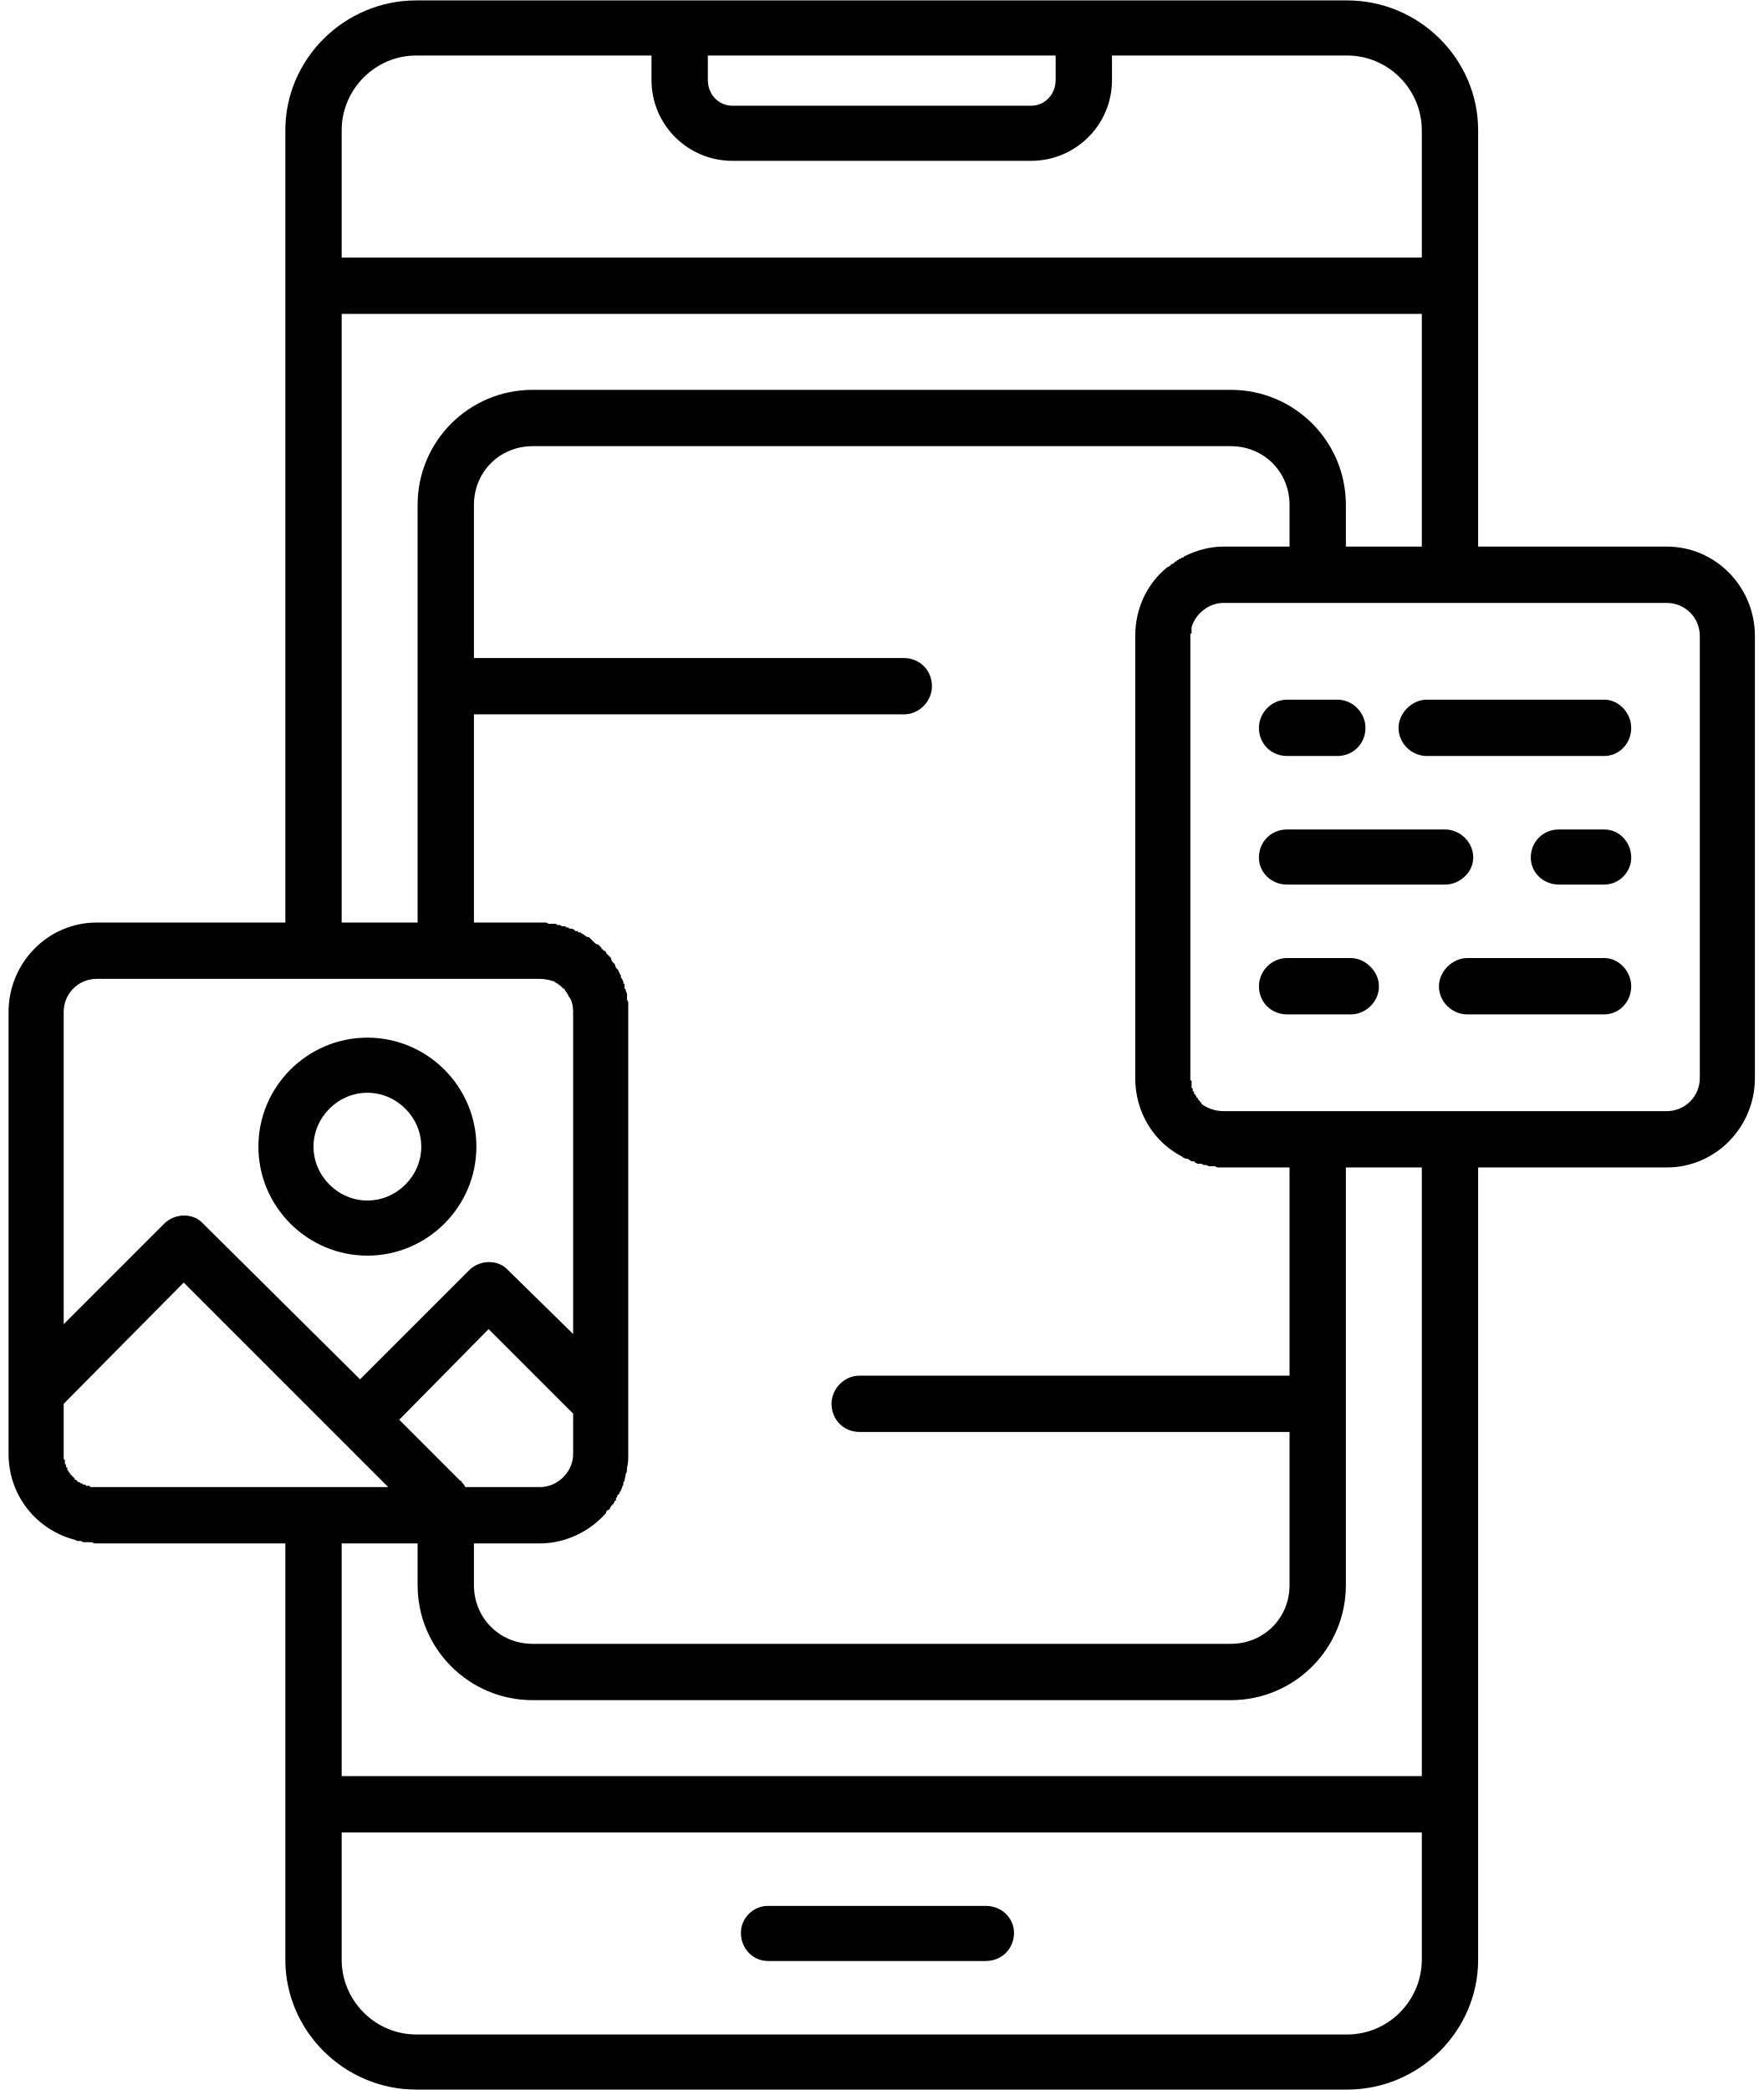
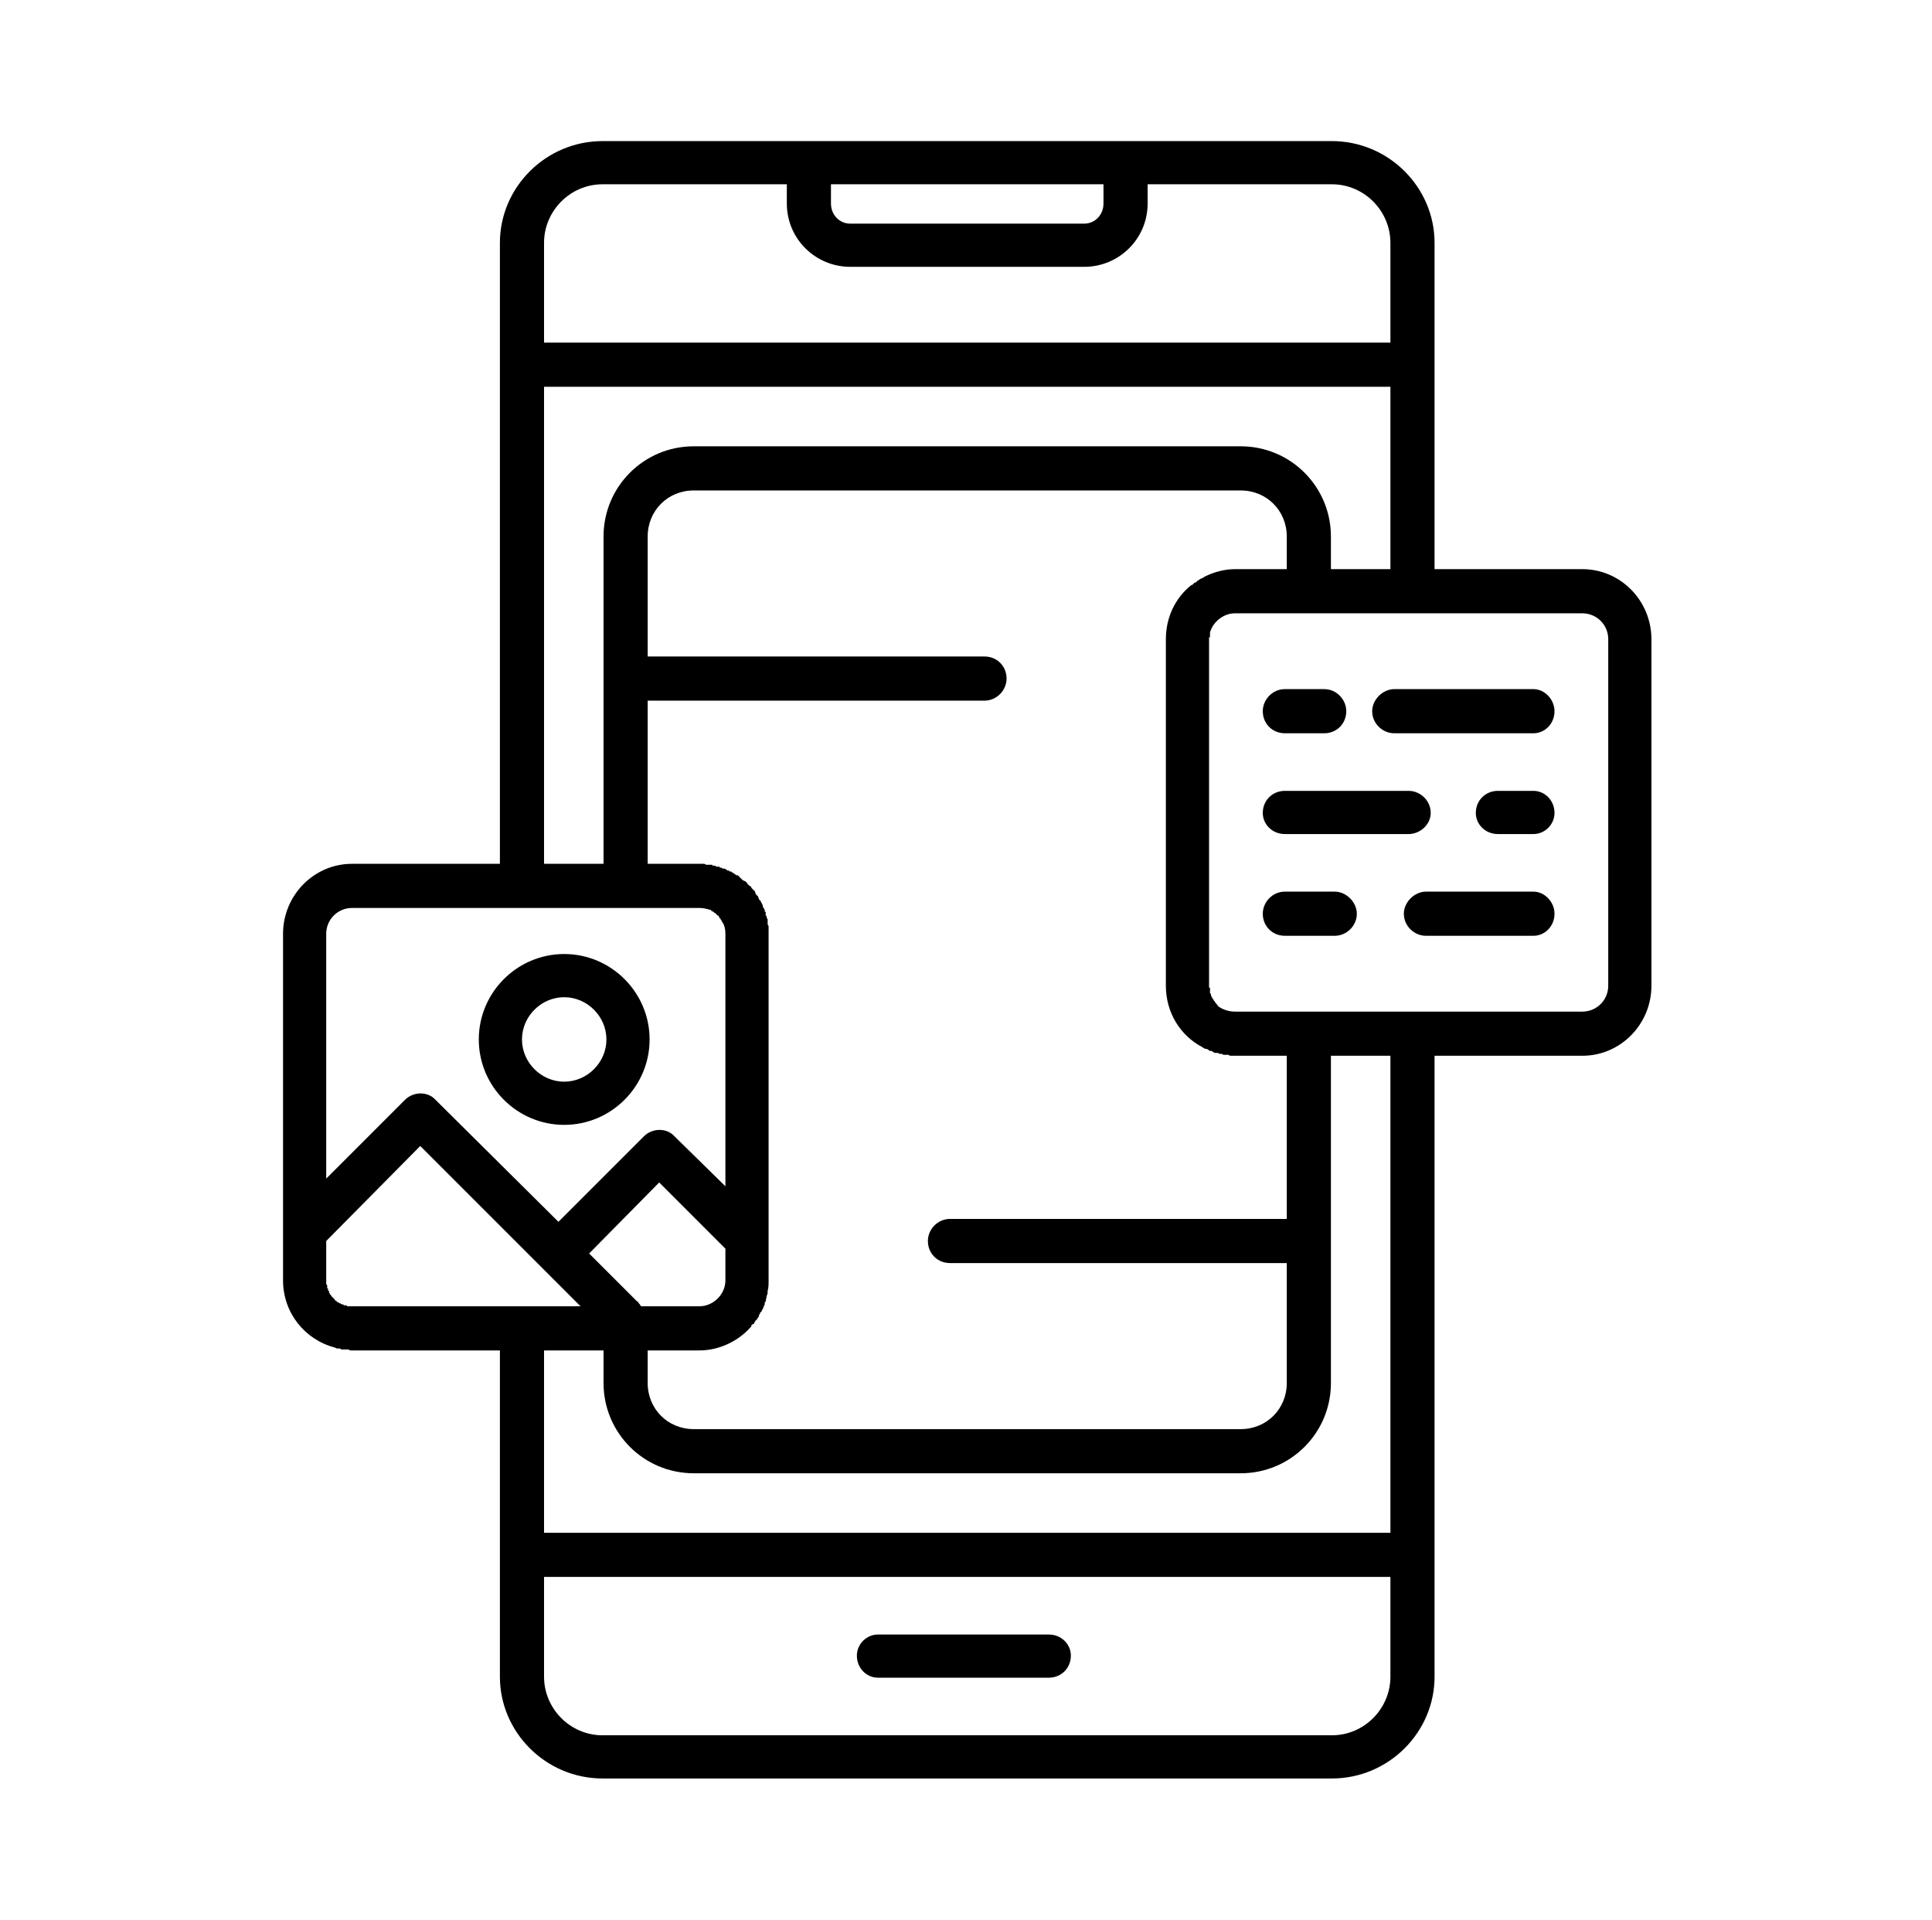
- <svg xmlns="http://www.w3.org/2000/svg" viewBox="0 0 108 128">
-   <path fill-rule="evenodd" clip-rule="evenodd" d="M78.975 87.7H52.65C51.675 87.7 50.925 86.95 50.925 85.975C50.925 85.075 51.675 84.25 52.65 84.25H78.975V71.5H74.925H74.85H74.775H74.7H74.55L74.4 71.425H74.25H74.1H74.025L73.875 71.35H73.725L73.575 71.275H73.5H73.35L73.2 71.2L73.125 71.125H72.975C72.9 71.05 72.825 71.05 72.75 70.975C72.6 70.975 72.45 70.9 72.375 70.825C70.65 69.925 69.525 68.125 69.525 66.025V38.95C69.525 37.225 70.275 35.725 71.475 34.75L71.625 34.675L71.7 34.6L71.775 34.525H71.85L71.925 34.45L72 34.375H72.075V34.3H72.15L72.225 34.225H72.3L72.375 34.15H72.45L72.525 34.075C73.275 33.7 74.1 33.475 74.925 33.475H78.975V30.925C78.975 28.9 77.4 27.325 75.375 27.325H32.625C30.6 27.325 29.025 28.9 29.025 30.925V40.3H55.35C56.325 40.3 57.075 41.05 57.075 42.025C57.075 42.925 56.325 43.75 55.35 43.75H29.025V56.5H33.075H33.15H33.225H33.3H33.375H33.45L33.6 56.575H33.75H33.825H33.9H33.975H34.05L34.125 56.65H34.2H34.275L34.425 56.725H34.5H34.65V56.8H34.8L34.875 56.875H34.95H35.025L35.175 56.95L35.25 57.025H35.4V57.1H35.475H35.55L35.625 57.175L35.775 57.25L35.85 57.325L36 57.4H36.075L36.15 57.475L36.225 57.55L36.3 57.625L36.375 57.7L36.45 57.775L36.6 57.85H36.675V57.925H36.75V58H36.825V58.075C36.9 58.15 36.975 58.225 37.125 58.3V58.375L37.275 58.525L37.35 58.6L37.425 58.675V58.75L37.5 58.9L37.575 58.975L37.65 59.05C37.65 59.125 37.725 59.2 37.725 59.275L37.8 59.35L37.875 59.425V59.5L37.95 59.575V59.65L38.025 59.725V59.875L38.1 59.95C38.1 60.025 38.175 60.1 38.175 60.1V60.175V60.25H38.25V60.325V60.4V60.475V60.55C38.325 60.55 38.325 60.625 38.325 60.7L38.4 60.85V61V61.15V61.225L38.475 61.375V61.525V61.675V61.825V61.975V85.825V89.05C38.475 89.35 38.475 89.65 38.4 89.875C38.4 90.025 38.4 90.175 38.325 90.25C38.325 90.4 38.25 90.55 38.25 90.7L38.175 90.775V90.85V90.925L38.1 91.075C38.1 91.15 38.025 91.225 38.025 91.3L37.95 91.375V91.45L37.875 91.525L37.8 91.6V91.675L37.725 91.75V91.825V91.9H37.65V91.975L37.575 92.05V92.125H37.5V92.2H37.425V92.275C37.35 92.35 37.35 92.35 37.35 92.425L37.2 92.5L37.125 92.575V92.65C36.15 93.775 34.65 94.525 33.075 94.525H29.025V97.075C29.025 99.1 30.6 100.675 32.625 100.675H75.375C77.4 100.675 78.975 99.1 78.975 97.075V87.7ZM37.65 59.05C37.65 59.125 37.725 59.2 37.725 59.275L37.65 59.05ZM82.5 127.975H25.5C21.075 127.975 17.475 124.375 17.475 120.025V110.5V94.525H5.925H5.775L5.625 94.45H5.55H5.4H5.25H5.1L4.95 94.375H4.875H4.8H4.725L4.575 94.3C2.25 93.7 0.525 91.6 0.525 89.05V61.975C0.525 58.975 2.925 56.5 5.925 56.5H17.475V17.5V7.975C17.475 3.625 21.075 0.025 25.5 0.025H82.5C86.925 0.025 90.525 3.625 90.525 7.975V17.425V17.5V17.575V33.475H102.075C105.075 33.475 107.475 35.95 107.475 38.95V66.025C107.475 69.025 105.075 71.5 102.075 71.5H90.525V110.5V120.025C90.525 124.375 86.925 127.975 82.5 127.975ZM19.2 91.075H23.775L20.85 88.15L20.775 88.075L11.25 78.55L3.9 85.975V89.05V89.125V89.2V89.275V89.35L3.975 89.425V89.5V89.575V89.65L4.05 89.725V89.8V89.875H4.125V89.95V90.025L4.2 90.1V90.175H4.275V90.25L4.35 90.325L4.425 90.4L4.5 90.475L4.575 90.55V90.625H4.65L4.725 90.7L4.8 90.775H4.875L4.95 90.85H5.025L5.1 90.925H5.175H5.25V91H5.325H5.4H5.475L5.55 91.075H5.625H5.7H5.775H5.85H5.925H19.2ZM72.975 66.325V66.4V66.475V66.55V66.625C73.05 66.625 73.05 66.7 73.05 66.775V66.85H73.125V66.925V67H73.2V67.075L73.275 67.15V67.225H73.35V67.3L73.425 67.375C73.5 67.45 73.5 67.525 73.575 67.525V67.6C73.95 67.9 74.475 68.05 74.925 68.05H80.7H80.775H88.8H88.875H102.075C103.2 68.05 104.1 67.15 104.1 66.025V38.95C104.1 37.825 103.2 36.925 102.075 36.925H74.925C74.025 36.925 73.2 37.6 72.975 38.425V38.5V38.575V38.65V38.725V38.8H72.9V38.875V38.95V66.025V66.1V66.175H72.975V66.25V66.325ZM20.925 94.525V108.775H87.075V71.5H82.425V85.9V85.975V86.05V97.075C82.425 100.975 79.275 104.125 75.375 104.125H32.625C28.725 104.125 25.575 100.975 25.575 97.075V94.525H20.925ZM20.925 112.225V120.025C20.925 122.5 22.95 124.6 25.5 124.6H82.5C85.05 124.6 87.075 122.5 87.075 120.025V112.225H20.925ZM82.425 33.475H87.075V19.225H20.925V56.5H25.575V30.925C25.575 27.025 28.725 23.875 32.625 23.875H75.375C79.275 23.875 82.425 27.025 82.425 30.925V33.475ZM87.075 15.775V7.975C87.075 5.5 85.05 3.4 82.5 3.4H68.1V4.9C68.1 7.675 65.85 9.85 63.15 9.85H44.85C42.15 9.85 39.9 7.675 39.9 4.9V3.4H25.5C22.95 3.4 20.925 5.5 20.925 7.975V15.775H87.075ZM43.35 3.4V4.9C43.35 5.8 44.025 6.475 44.85 6.475H63.15C63.975 6.475 64.65 5.8 64.65 4.9V3.4H43.35ZM60.375 120.1H47.025C46.125 120.1 45.375 119.35 45.375 118.375C45.375 117.475 46.125 116.725 47.025 116.725H60.375C61.35 116.725 62.1 117.475 62.1 118.375C62.1 119.35 61.35 120.1 60.375 120.1ZM28.5 91.075H33.075C34.125 91.075 35.1 90.175 35.1 89.05V86.575L29.925 81.4L24.45 86.95L27.6 90.1L28.2 90.7H28.275V90.775C28.35 90.85 28.425 90.925 28.5 91.075ZM35.1 81.7V61.975C35.1 61.6 35.025 61.3 34.875 61.075C34.8 61 34.8 61 34.8 60.925L34.725 60.85V60.775H34.65V60.7L34.575 60.625V60.55H34.5L34.425 60.475L34.35 60.4L34.275 60.325H34.2V60.25H34.125L34.05 60.175H33.975V60.1H33.9C33.675 60.025 33.375 59.95 33.075 59.95H5.925C4.8 59.95 3.9 60.85 3.9 61.975V81.1L10.05 74.95C10.725 74.275 11.85 74.275 12.45 74.95L22.05 84.475L28.725 77.8C29.4 77.125 30.525 77.125 31.125 77.8L35.1 81.7ZM72.975 71.125C72.9 71.05 72.825 71.05 72.75 70.975L72.975 71.125ZM22.5 76.9C18.825 76.9 15.825 73.9 15.825 70.225C15.825 66.55 18.825 63.55 22.5 63.55C26.175 63.55 29.175 66.55 29.175 70.225C29.175 73.9 26.175 76.9 22.5 76.9ZM22.5 66.925C20.7 66.925 19.2 68.425 19.2 70.225C19.2 72.025 20.7 73.525 22.5 73.525C24.3 73.525 25.8 72.025 25.8 70.225C25.8 68.425 24.3 66.925 22.5 66.925ZM98.25 46.3H87.375C86.475 46.3 85.65 45.55 85.65 44.575C85.65 43.675 86.475 42.85 87.375 42.85H98.25C99.15 42.85 99.9 43.675 99.9 44.575C99.9 45.55 99.15 46.3 98.25 46.3ZM81.9 46.3H78.825C77.85 46.3 77.1 45.55 77.1 44.575C77.1 43.675 77.85 42.85 78.825 42.85H81.9C82.875 42.85 83.625 43.675 83.625 44.575C83.625 45.55 82.875 46.3 81.9 46.3ZM98.25 54.175H95.475C94.5 54.175 93.75 53.425 93.75 52.525C93.75 51.55 94.5 50.8 95.475 50.8H98.25C99.15 50.8 99.9 51.55 99.9 52.525C99.9 53.425 99.15 54.175 98.25 54.175ZM88.5 54.175H78.825C77.85 54.175 77.1 53.425 77.1 52.525C77.1 51.55 77.85 50.8 78.825 50.8H88.5C89.4 50.8 90.225 51.55 90.225 52.525C90.225 53.425 89.4 54.175 88.5 54.175ZM98.25 62.125H89.85C88.95 62.125 88.125 61.375 88.125 60.4C88.125 59.5 88.95 58.675 89.85 58.675H98.25C99.15 58.675 99.9 59.5 99.9 60.4C99.9 61.375 99.15 62.125 98.25 62.125ZM82.725 62.125H78.825C77.85 62.125 77.1 61.375 77.1 60.4C77.1 59.5 77.85 58.675 78.825 58.675H82.725C83.625 58.675 84.45 59.5 84.45 60.4C84.45 61.375 83.625 62.125 82.725 62.125Z" fill="currentColor" />
+ <svg xmlns="http://www.w3.org/2000/svg" viewBox="0 0 151 150" fill="none">
+   <path fill-rule="evenodd" clip-rule="evenodd" d="M100.571 98.7H74.246C73.271 98.7 72.521 97.95 72.521 96.975C72.521 96.075 73.271 95.25 74.246 95.25H100.571V82.5H96.521H96.446H96.371H96.296H96.146L95.996 82.425H95.846H95.696H95.621L95.471 82.35H95.321L95.171 82.275H95.096H94.946L94.796 82.2L94.721 82.125H94.571C94.496 82.05 94.421 82.05 94.346 81.975C94.196 81.975 94.046 81.9 93.971 81.825C92.246 80.925 91.121 79.125 91.121 77.025V49.95C91.121 48.225 91.871 46.725 93.071 45.75L93.221 45.675L93.296 45.6L93.371 45.525H93.446L93.521 45.45L93.596 45.375H93.671V45.3H93.746L93.821 45.225H93.896L93.971 45.15H94.046L94.121 45.075C94.871 44.7 95.696 44.475 96.521 44.475H100.571V41.925C100.571 39.9 98.996 38.325 96.971 38.325H54.221C52.196 38.325 50.621 39.9 50.621 41.925V51.3H76.946C77.921 51.3 78.671 52.05 78.671 53.025C78.671 53.925 77.921 54.75 76.946 54.75H50.621V67.5H54.671H54.746H54.821H54.896H54.971H55.046L55.196 67.575H55.346H55.421H55.496H55.571H55.646L55.721 67.65H55.796H55.871L56.021 67.725H56.096H56.246V67.8H56.396L56.471 67.875H56.546H56.621L56.771 67.95L56.846 68.025H56.996V68.1H57.071H57.146L57.221 68.175L57.371 68.25L57.446 68.325L57.596 68.4H57.671L57.746 68.475L57.821 68.55L57.896 68.625L57.971 68.7L58.046 68.775L58.196 68.85H58.271V68.925H58.346V69H58.421V69.075C58.496 69.15 58.571 69.225 58.721 69.3V69.375L58.871 69.525L58.946 69.6L59.021 69.675V69.75L59.096 69.9L59.171 69.975L59.246 70.05C59.246 70.125 59.321 70.2 59.321 70.275L59.396 70.35L59.471 70.425V70.5L59.546 70.575V70.65L59.621 70.725V70.875L59.696 70.95C59.696 71.025 59.771 71.1 59.771 71.1V71.175V71.25H59.846V71.325V71.4V71.475V71.55C59.921 71.55 59.921 71.625 59.921 71.7L59.996 71.85V72V72.15V72.225L60.071 72.375V72.525V72.675V72.825V72.975V96.825V100.05C60.071 100.35 60.071 100.65 59.996 100.875C59.996 101.025 59.996 101.175 59.921 101.25C59.921 101.4 59.846 101.55 59.846 101.7L59.771 101.775V101.85V101.925L59.696 102.075C59.696 102.15 59.621 102.225 59.621 102.3L59.546 102.375V102.45L59.471 102.525L59.396 102.6V102.675L59.321 102.75V102.825V102.9H59.246V102.975L59.171 103.05V103.125H59.096V103.2H59.021V103.275C58.946 103.35 58.946 103.35 58.946 103.425L58.796 103.5L58.721 103.575V103.65C57.746 104.775 56.246 105.525 54.671 105.525H50.621V108.075C50.621 110.1 52.196 111.675 54.221 111.675H96.971C98.996 111.675 100.571 110.1 100.571 108.075V98.7ZM59.246 70.05C59.246 70.125 59.321 70.2 59.321 70.275L59.246 70.05ZM104.096 138.975H47.096C42.671 138.975 39.071 135.375 39.071 131.025V121.5V105.525H27.521H27.371L27.221 105.45H27.146H26.996H26.846H26.696L26.546 105.375H26.471H26.396H26.321L26.171 105.3C23.846 104.7 22.121 102.6 22.121 100.05V72.975C22.121 69.975 24.521 67.5 27.521 67.5H39.071V28.5V18.975C39.071 14.625 42.671 11.025 47.096 11.025H104.096C108.521 11.025 112.121 14.625 112.121 18.975V28.425V28.5V28.575V44.475H123.671C126.671 44.475 129.071 46.95 129.071 49.95V77.025C129.071 80.025 126.671 82.5 123.671 82.5H112.121V121.5V131.025C112.121 135.375 108.521 138.975 104.096 138.975ZM40.796 102.075H45.371L42.446 99.15L42.371 99.075L32.846 89.55L25.496 96.975V100.05V100.125V100.2V100.275V100.35L25.571 100.425V100.5V100.575V100.65L25.646 100.725V100.8V100.875H25.721V100.95V101.025L25.796 101.1V101.175H25.871V101.25L25.946 101.325L26.021 101.4L26.096 101.475L26.171 101.55V101.625H26.246L26.321 101.7L26.396 101.775H26.471L26.546 101.85H26.621L26.696 101.925H26.771H26.846V102H26.921H26.996H27.071L27.146 102.075H27.221H27.296H27.371H27.446H27.521H40.796ZM94.571 77.325V77.4V77.475V77.55V77.625C94.646 77.625 94.646 77.7 94.646 77.775V77.85H94.721V77.925V78H94.796V78.075L94.871 78.15V78.225H94.946V78.3L95.021 78.375C95.096 78.45 95.096 78.525 95.171 78.525V78.6C95.546 78.9 96.071 79.05 96.521 79.05H102.296H102.371H110.396H110.471H123.671C124.796 79.05 125.696 78.15 125.696 77.025V49.95C125.696 48.825 124.796 47.925 123.671 47.925H96.521C95.621 47.925 94.796 48.6 94.571 49.425V49.5V49.575V49.65V49.725V49.8H94.496V49.875V49.95V77.025V77.1V77.175H94.571V77.25V77.325ZM42.521 105.525V119.775H108.671V82.5H104.021V96.9V96.975V97.05V108.075C104.021 111.975 100.871 115.125 96.971 115.125H54.221C50.321 115.125 47.171 111.975 47.171 108.075V105.525H42.521ZM42.521 123.225V131.025C42.521 133.5 44.546 135.6 47.096 135.6H104.096C106.646 135.6 108.671 133.5 108.671 131.025V123.225H42.521ZM104.021 44.475H108.671V30.225H42.521V67.5H47.171V41.925C47.171 38.025 50.321 34.875 54.221 34.875H96.971C100.871 34.875 104.021 38.025 104.021 41.925V44.475ZM108.671 26.775V18.975C108.671 16.5 106.646 14.4 104.096 14.4H89.696V15.9C89.696 18.675 87.446 20.85 84.746 20.85H66.446C63.746 20.85 61.496 18.675 61.496 15.9V14.4H47.096C44.546 14.4 42.521 16.5 42.521 18.975V26.775H108.671ZM64.946 14.4V15.9C64.946 16.8 65.621 17.475 66.446 17.475H84.746C85.571 17.475 86.246 16.8 86.246 15.9V14.4H64.946ZM81.971 131.1H68.621C67.721 131.1 66.971 130.35 66.971 129.375C66.971 128.475 67.721 127.725 68.621 127.725H81.971C82.946 127.725 83.696 128.475 83.696 129.375C83.696 130.35 82.946 131.1 81.971 131.1ZM50.096 102.075H54.671C55.721 102.075 56.696 101.175 56.696 100.05V97.575L51.521 92.4L46.046 97.95L49.196 101.1L49.796 101.7H49.871V101.775C49.946 101.85 50.021 101.925 50.096 102.075ZM56.696 92.7V72.975C56.696 72.6 56.621 72.3 56.471 72.075C56.396 72 56.396 72 56.396 71.925L56.321 71.85V71.775H56.246V71.7L56.171 71.625V71.55H56.096L56.021 71.475L55.946 71.4L55.871 71.325H55.796V71.25H55.721L55.646 71.175H55.571V71.1H55.496C55.271 71.025 54.971 70.95 54.671 70.95H27.521C26.396 70.95 25.496 71.85 25.496 72.975V92.1L31.646 85.95C32.321 85.275 33.446 85.275 34.046 85.95L43.646 95.475L50.321 88.8C50.996 88.125 52.121 88.125 52.721 88.8L56.696 92.7ZM94.571 82.125C94.496 82.05 94.421 82.05 94.346 81.975L94.571 82.125ZM44.096 87.9C40.421 87.9 37.421 84.9 37.421 81.225C37.421 77.55 40.421 74.55 44.096 74.55C47.771 74.55 50.771 77.55 50.771 81.225C50.771 84.9 47.771 87.9 44.096 87.9ZM44.096 77.925C42.296 77.925 40.796 79.425 40.796 81.225C40.796 83.025 42.296 84.525 44.096 84.525C45.896 84.525 47.396 83.025 47.396 81.225C47.396 79.425 45.896 77.925 44.096 77.925ZM119.846 57.3H108.971C108.071 57.3 107.246 56.55 107.246 55.575C107.246 54.675 108.071 53.85 108.971 53.85H119.846C120.746 53.85 121.496 54.675 121.496 55.575C121.496 56.55 120.746 57.3 119.846 57.3ZM103.496 57.3H100.421C99.446 57.3 98.696 56.55 98.696 55.575C98.696 54.675 99.446 53.85 100.421 53.85H103.496C104.471 53.85 105.221 54.675 105.221 55.575C105.221 56.55 104.471 57.3 103.496 57.3ZM119.846 65.175H117.071C116.096 65.175 115.346 64.425 115.346 63.525C115.346 62.55 116.096 61.8 117.071 61.8H119.846C120.746 61.8 121.496 62.55 121.496 63.525C121.496 64.425 120.746 65.175 119.846 65.175ZM110.096 65.175H100.421C99.446 65.175 98.696 64.425 98.696 63.525C98.696 62.55 99.446 61.8 100.421 61.8H110.096C110.996 61.8 111.821 62.55 111.821 63.525C111.821 64.425 110.996 65.175 110.096 65.175ZM119.846 73.125H111.446C110.546 73.125 109.721 72.375 109.721 71.4C109.721 70.5 110.546 69.675 111.446 69.675H119.846C120.746 69.675 121.496 70.5 121.496 71.4C121.496 72.375 120.746 73.125 119.846 73.125ZM104.321 73.125H100.421C99.446 73.125 98.696 72.375 98.696 71.4C98.696 70.5 99.446 69.675 100.421 69.675H104.321C105.221 69.675 106.046 70.5 106.046 71.4C106.046 72.375 105.221 73.125 104.321 73.125Z" fill="currentColor" />
</svg>
